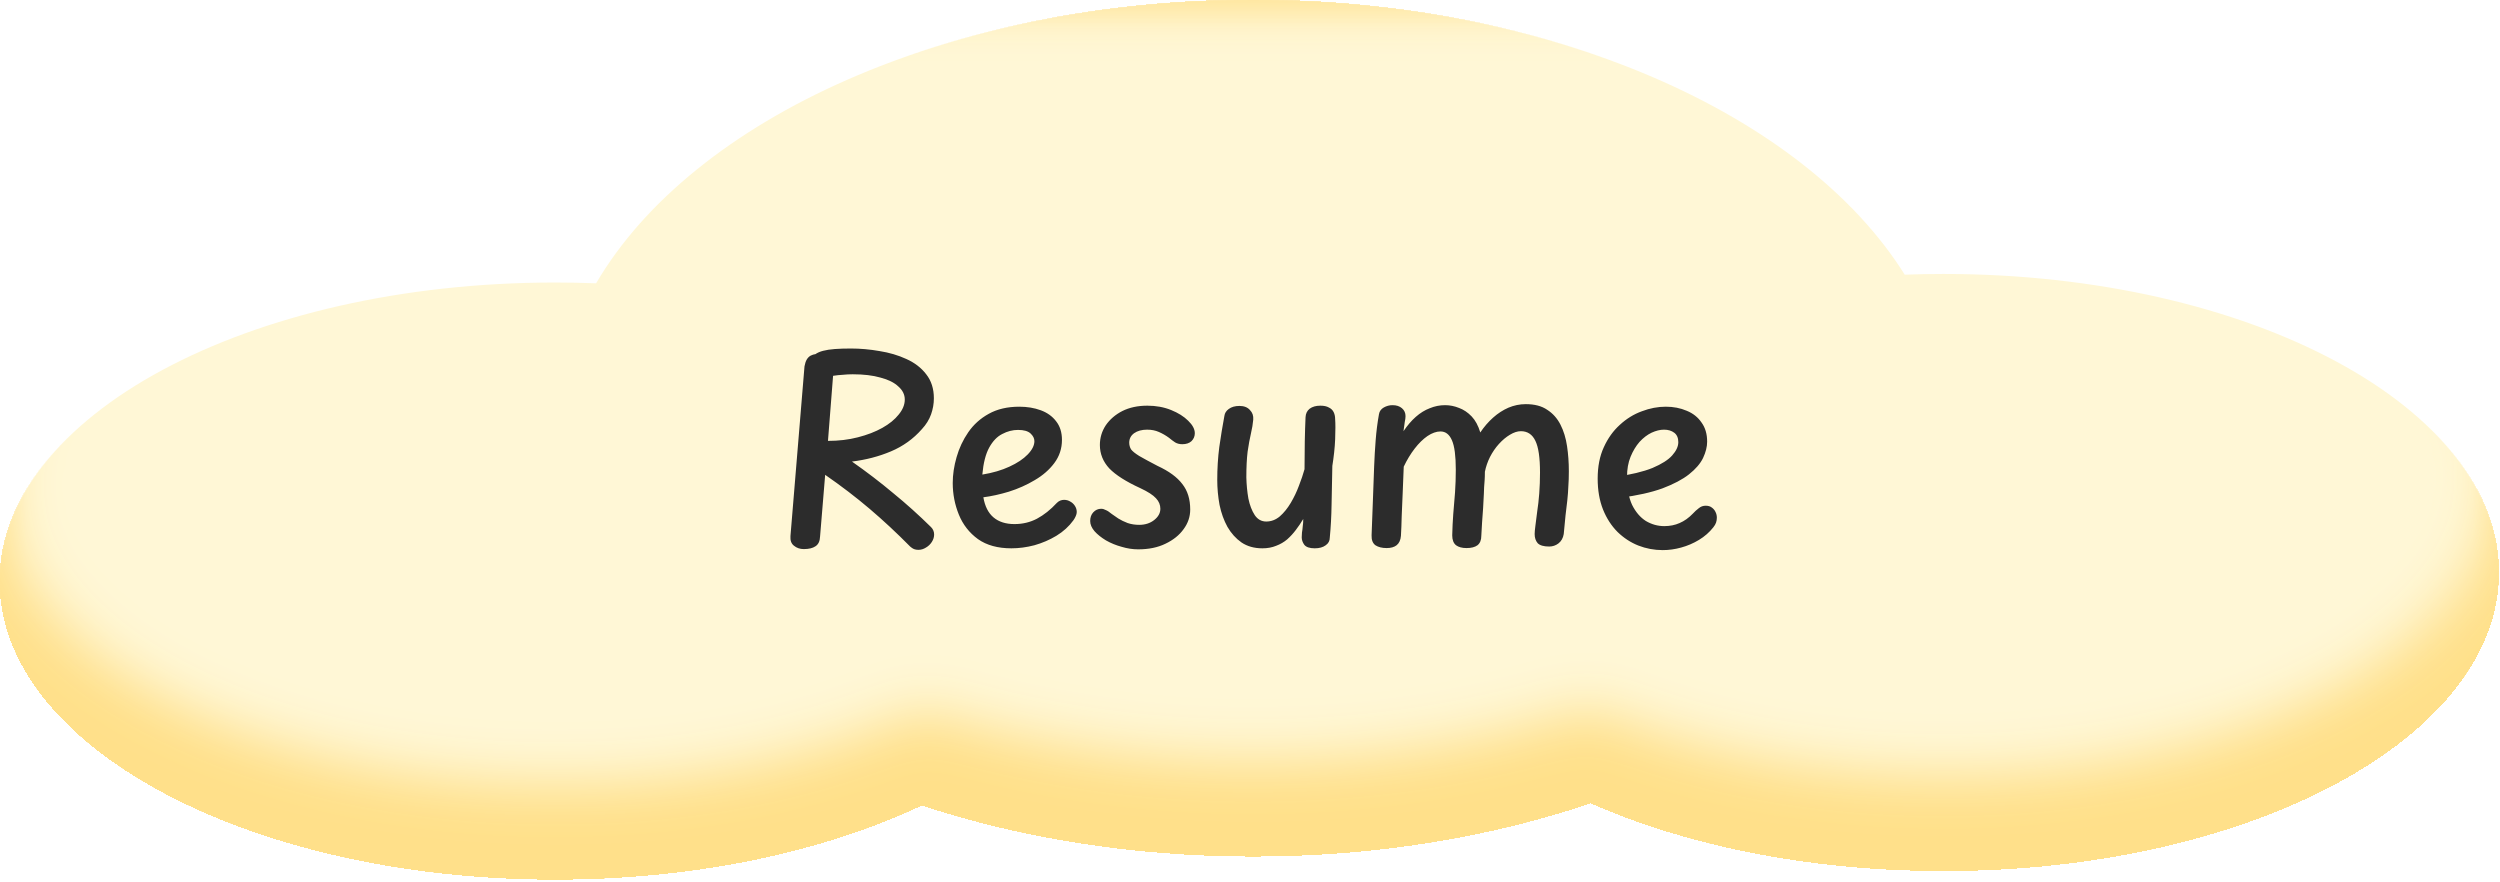
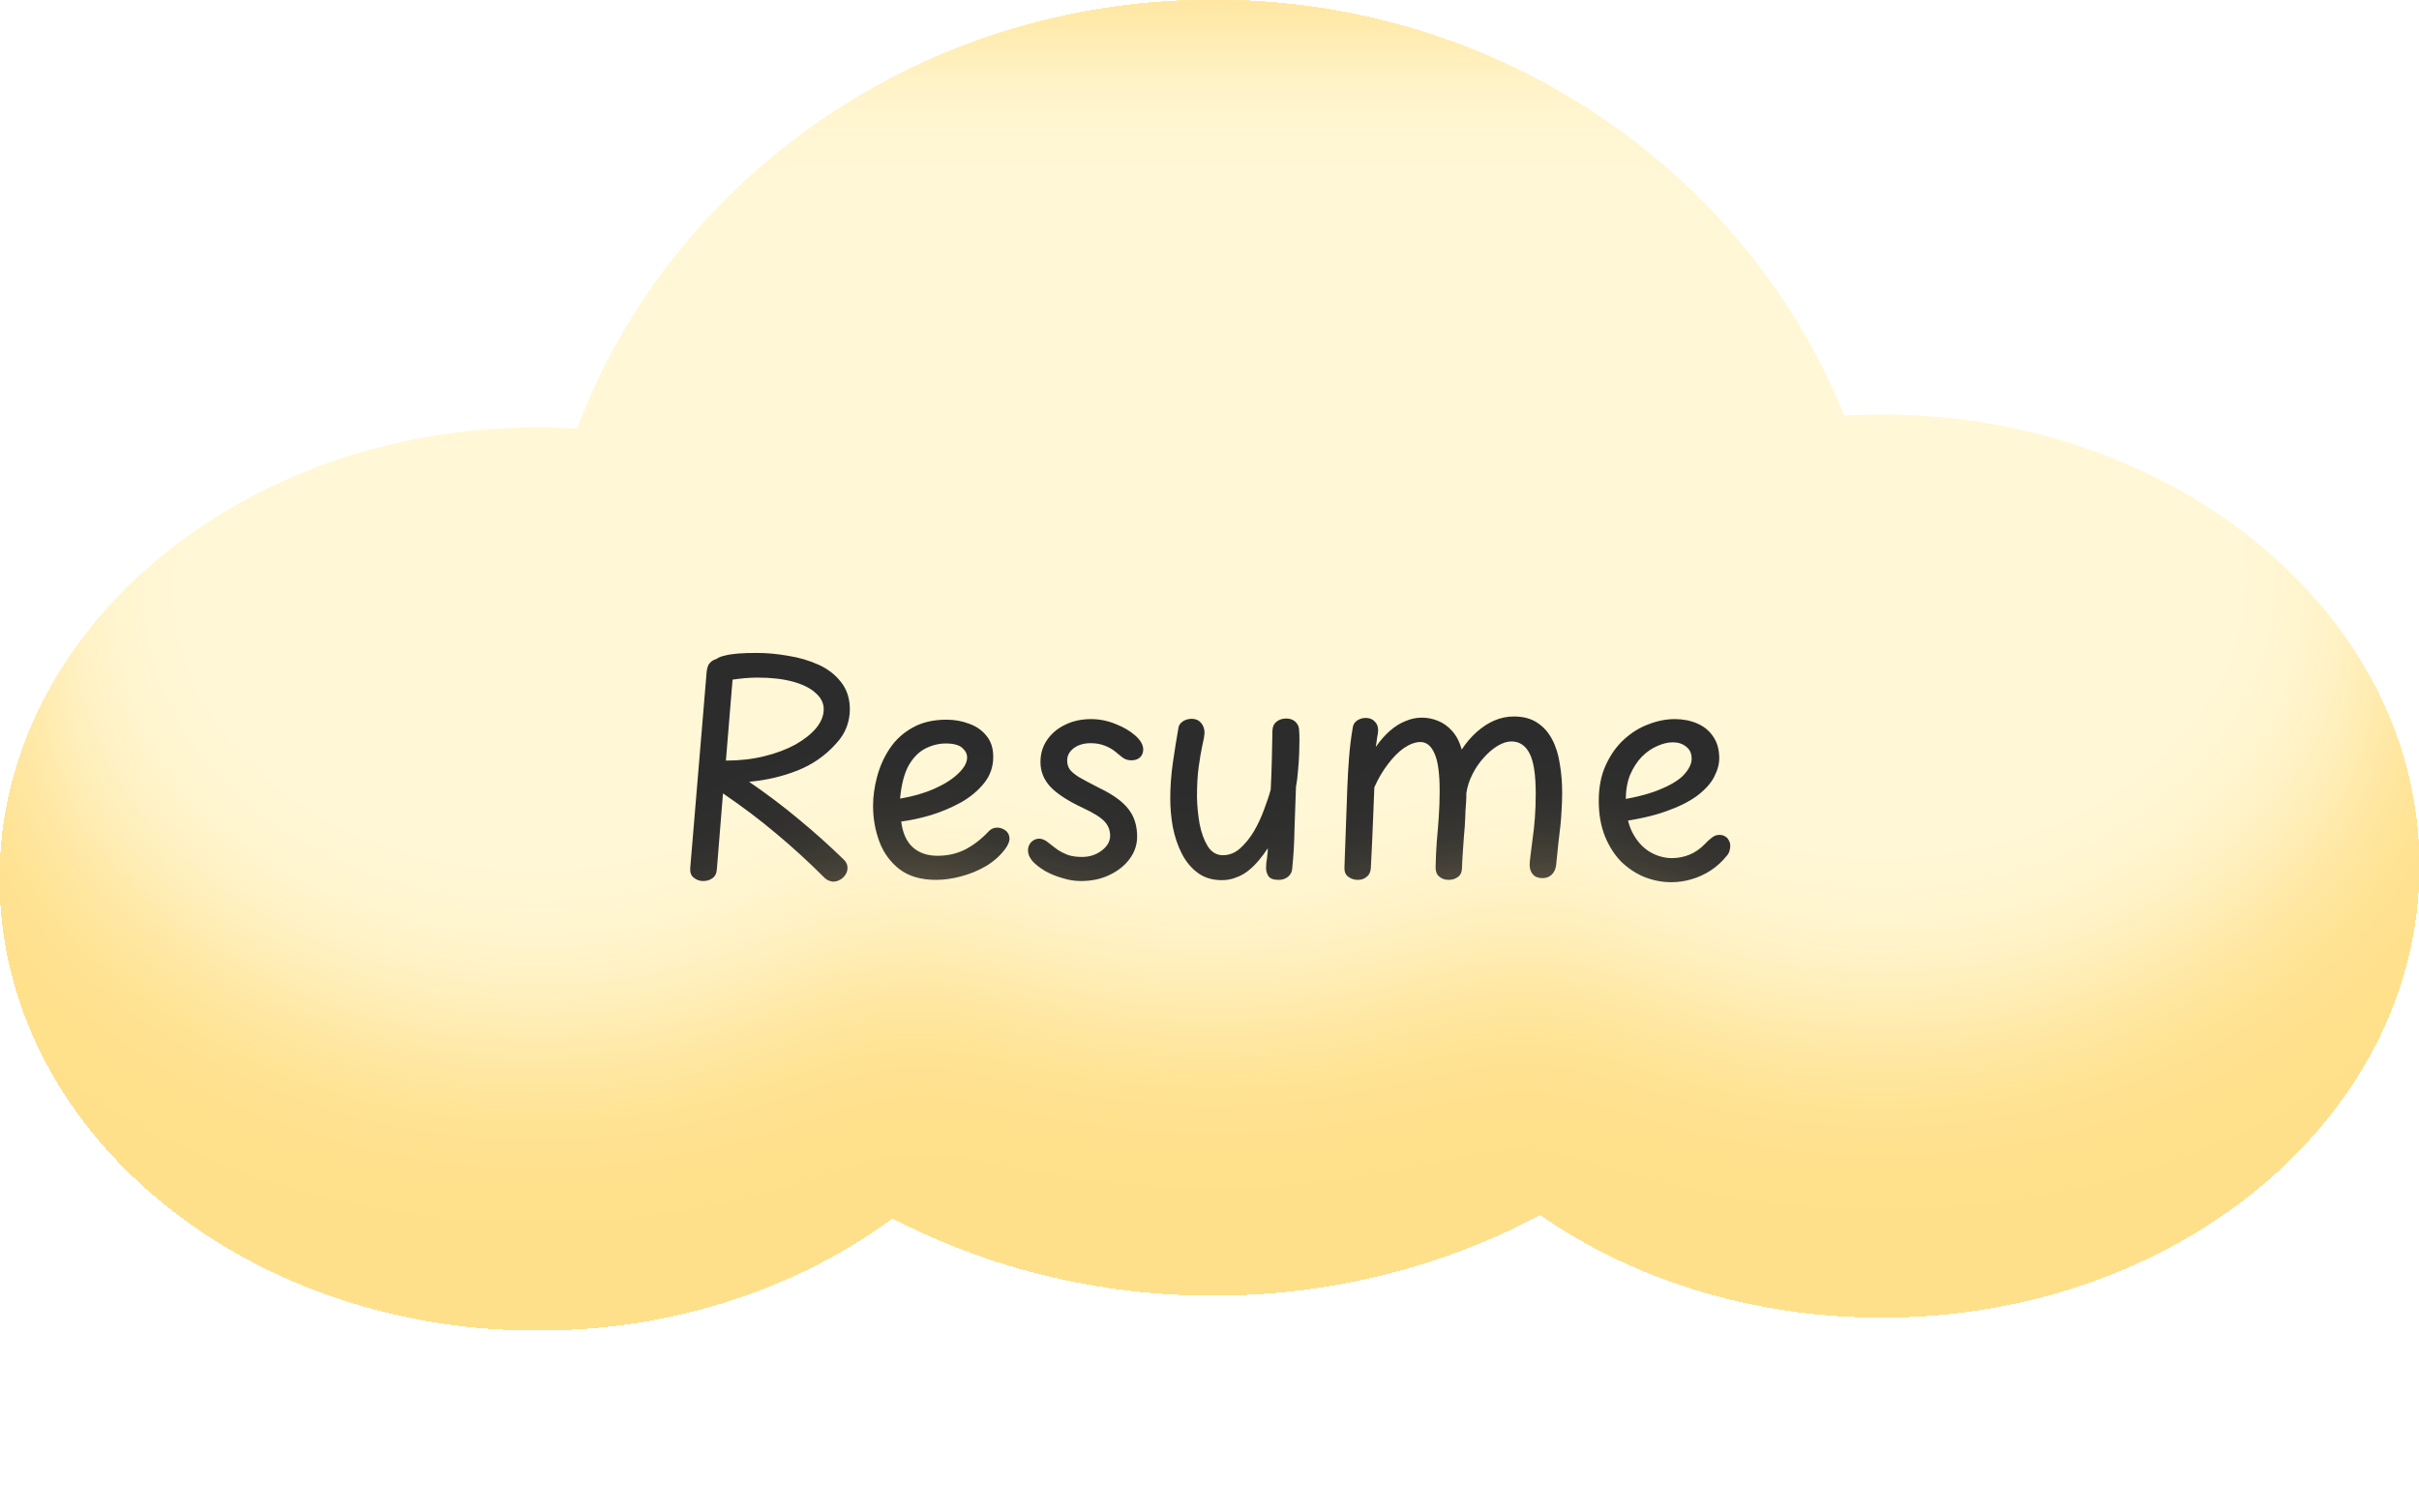
- <svg xmlns="http://www.w3.org/2000/svg" width="627" height="221" viewBox="0 0 627 221" fill="none">
-   <g filter="url(#filter0_i_148_278)">
-     <path d="M314.258 0C388.818 5.85265e-05 452.486 28.599 477.704 68.888C480.909 68.769 484.143 68.707 487.403 68.707C564.301 68.707 626.638 102.207 626.639 143.53C626.639 184.854 564.301 218.354 487.403 218.354C453.817 218.354 423.008 211.964 398.958 201.322C373.86 209.852 344.984 214.711 314.258 214.711C284.191 214.711 255.896 210.059 231.179 201.867C206.653 213.465 174.473 220.502 139.235 220.502C62.338 220.502 0 187.002 0 145.678C0 104.354 62.338 70.855 139.235 70.855C142.687 70.855 146.109 70.923 149.498 71.056C173.761 29.629 238.367 0 314.258 0Z" fill="#FFF7D6" />
+ <svg xmlns="http://www.w3.org/2000/svg" width="200" height="125" viewBox="0 0 200 125" fill="none">
+   <g filter="url(#filter0_i_150_304)">
+     <path d="M100.3 0C124.097 0 144.417 14.267 152.466 34.366C153.488 34.307 154.52 34.275 155.561 34.275C180.103 34.275 200 50.987 200 71.602C200 92.216 180.103 108.929 155.561 108.929C144.841 108.929 135.009 105.74 127.333 100.432C119.322 104.687 110.107 107.111 100.3 107.111C90.703 107.111 81.671 104.79 73.781 100.702C65.954 106.488 55.685 110 44.438 110C19.896 110 0 93.288 0 72.673C0 52.058 19.896 35.347 44.438 35.347C45.54 35.347 46.633 35.381 47.714 35.447C55.457 14.781 76.078 0 100.3 0Z" fill="#FFF7D6" />
+     <path d="M58.432 55.484C58.464 55.276 58.512 55.108 58.576 54.98C58.656 54.852 58.752 54.748 58.864 54.668C58.976 54.588 59.096 54.532 59.224 54.5C59.4 54.372 59.64 54.276 59.944 54.212C60.248 54.132 60.616 54.076 61.048 54.044C61.48 54.012 61.984 53.996 62.56 53.996C63.408 53.996 64.28 54.076 65.176 54.236C66.088 54.38 66.928 54.628 67.696 54.98C68.464 55.332 69.08 55.812 69.544 56.42C70.024 57.028 70.264 57.78 70.264 58.676C70.264 59.156 70.176 59.636 70 60.116C69.824 60.596 69.536 61.052 69.136 61.484C68.256 62.476 67.192 63.22 65.944 63.716C64.696 64.212 63.36 64.524 61.936 64.652C63.408 65.66 64.784 66.7 66.064 67.772C67.344 68.828 68.584 69.94 69.784 71.108C69.976 71.3 70.072 71.524 70.072 71.78C70.072 71.972 70.016 72.156 69.904 72.332C69.792 72.508 69.648 72.644 69.472 72.74C69.296 72.852 69.104 72.908 68.896 72.908C68.784 72.908 68.672 72.884 68.56 72.836C68.448 72.804 68.328 72.732 68.2 72.62C66.872 71.292 65.536 70.068 64.192 68.948C62.848 67.812 61.376 66.7 59.776 65.612L59.272 71.852C59.256 72.204 59.136 72.46 58.912 72.62C58.704 72.78 58.44 72.86 58.12 72.86C57.848 72.86 57.6 72.772 57.376 72.596C57.152 72.436 57.048 72.18 57.064 71.828L58.432 55.484ZM60.016 62.9C61.152 62.9 62.208 62.78 63.184 62.54C64.16 62.3 65.016 61.98 65.752 61.58C66.488 61.164 67.064 60.708 67.48 60.212C67.896 59.7 68.104 59.18 68.104 58.652C68.104 58.14 67.88 57.692 67.432 57.308C67 56.908 66.376 56.596 65.56 56.372C64.744 56.148 63.768 56.036 62.632 56.036C62.28 56.036 61.928 56.052 61.576 56.084C61.24 56.116 60.904 56.156 60.568 56.204L60.016 62.9ZM72.184 66.644C72.184 65.86 72.296 65.052 72.52 64.22C72.744 63.388 73.088 62.62 73.552 61.916C74.032 61.196 74.656 60.62 75.424 60.188C76.208 59.74 77.152 59.516 78.256 59.516C78.912 59.516 79.536 59.628 80.128 59.852C80.72 60.06 81.2 60.396 81.568 60.86C81.936 61.308 82.12 61.884 82.12 62.588C82.12 63.404 81.872 64.124 81.376 64.748C80.88 65.372 80.24 65.908 79.456 66.356C78.672 66.788 77.84 67.14 76.96 67.412C76.08 67.668 75.264 67.844 74.512 67.94C74.624 68.868 74.936 69.572 75.448 70.052C75.976 70.532 76.664 70.772 77.512 70.772C78.36 70.772 79.128 70.596 79.816 70.244C80.52 69.876 81.168 69.372 81.76 68.732C81.856 68.636 81.96 68.564 82.072 68.516C82.2 68.468 82.32 68.444 82.432 68.444C82.624 68.444 82.792 68.484 82.936 68.564C83.096 68.628 83.224 68.732 83.32 68.876C83.416 69.02 83.464 69.188 83.464 69.38C83.464 69.492 83.432 69.62 83.368 69.764C83.304 69.908 83.232 70.036 83.152 70.148C82.736 70.724 82.2 71.212 81.544 71.612C80.888 71.996 80.192 72.284 79.456 72.476C78.736 72.668 78.048 72.764 77.392 72.764C76.16 72.764 75.16 72.476 74.392 71.9C73.624 71.308 73.064 70.548 72.712 69.62C72.36 68.676 72.184 67.684 72.184 66.644ZM74.416 66.044C75.472 65.868 76.416 65.596 77.248 65.228C78.08 64.86 78.736 64.444 79.216 63.98C79.712 63.516 79.96 63.068 79.96 62.636C79.96 62.348 79.824 62.084 79.552 61.844C79.28 61.604 78.832 61.484 78.208 61.484C77.632 61.484 77.072 61.62 76.528 61.892C75.984 62.164 75.52 62.628 75.136 63.284C74.768 63.94 74.528 64.86 74.416 66.044ZM94.52 61.988C94.52 62.244 94.432 62.46 94.256 62.636C94.08 62.796 93.84 62.876 93.536 62.876C93.28 62.876 93.056 62.812 92.864 62.684C92.672 62.54 92.464 62.372 92.24 62.18C91.968 61.956 91.656 61.78 91.304 61.652C90.968 61.524 90.592 61.46 90.176 61.46C89.616 61.46 89.152 61.596 88.784 61.868C88.416 62.14 88.232 62.484 88.232 62.9C88.232 63.156 88.296 63.388 88.424 63.596C88.552 63.788 88.8 64.004 89.168 64.244C89.552 64.468 90.12 64.772 90.872 65.156C92.008 65.7 92.816 66.284 93.296 66.908C93.776 67.516 94.016 68.276 94.016 69.188C94.016 69.86 93.808 70.476 93.392 71.036C92.992 71.58 92.44 72.02 91.736 72.356C91.048 72.692 90.256 72.86 89.36 72.86C88.864 72.86 88.36 72.78 87.848 72.62C87.336 72.476 86.864 72.284 86.432 72.044C86 71.788 85.648 71.516 85.376 71.228C85.12 70.924 84.992 70.628 84.992 70.34C84.992 70.068 85.08 69.836 85.256 69.644C85.448 69.452 85.672 69.356 85.928 69.356C86.056 69.356 86.184 69.388 86.312 69.452C86.456 69.516 86.632 69.636 86.84 69.812C87.016 69.956 87.216 70.108 87.44 70.268C87.68 70.428 87.96 70.572 88.28 70.7C88.616 70.812 89.008 70.868 89.456 70.868C90.08 70.868 90.624 70.692 91.088 70.34C91.552 69.988 91.784 69.58 91.784 69.116C91.784 68.652 91.624 68.252 91.304 67.916C90.984 67.58 90.392 67.212 89.528 66.812C88.296 66.236 87.4 65.652 86.84 65.06C86.296 64.468 86.024 63.788 86.024 63.02C86.024 62.348 86.2 61.748 86.552 61.22C86.92 60.676 87.416 60.252 88.04 59.948C88.68 59.628 89.4 59.468 90.2 59.468C90.904 59.468 91.584 59.604 92.24 59.876C92.896 60.132 93.44 60.452 93.872 60.836C94.304 61.22 94.52 61.604 94.52 61.988ZM101.028 72.788C100.244 72.788 99.58 72.588 99.036 72.188C98.492 71.788 98.052 71.26 97.716 70.604C97.38 69.948 97.132 69.22 96.972 68.42C96.828 67.62 96.756 66.828 96.756 66.044C96.756 65.052 96.828 64.06 96.972 63.068C97.116 62.076 97.268 61.124 97.428 60.212C97.46 59.988 97.58 59.804 97.788 59.66C98.012 59.516 98.26 59.444 98.532 59.444C98.852 59.444 99.108 59.556 99.3 59.78C99.492 60.004 99.588 60.276 99.588 60.596C99.572 60.884 99.508 61.252 99.396 61.7C99.3 62.148 99.204 62.716 99.108 63.404C99.012 64.076 98.964 64.916 98.964 65.924C98.98 66.66 99.052 67.396 99.18 68.132C99.324 68.868 99.548 69.484 99.852 69.98C100.172 70.476 100.588 70.724 101.1 70.724C101.628 70.724 102.1 70.54 102.516 70.172C102.948 69.788 103.332 69.316 103.668 68.756C104.004 68.18 104.284 67.58 104.508 66.956C104.748 66.332 104.932 65.78 105.06 65.3C105.108 64.388 105.14 63.524 105.156 62.708C105.172 61.892 105.188 61.124 105.204 60.404C105.22 60.084 105.332 59.844 105.54 59.684C105.764 59.508 106.028 59.42 106.332 59.42C106.54 59.42 106.724 59.46 106.884 59.54C107.044 59.62 107.172 59.74 107.268 59.9C107.364 60.044 107.412 60.228 107.412 60.452C107.428 60.612 107.436 60.868 107.436 61.22C107.436 61.556 107.428 61.94 107.412 62.372C107.396 62.804 107.364 63.26 107.316 63.74C107.284 64.204 107.228 64.652 107.148 65.084C107.1 66.268 107.06 67.42 107.028 68.54C107.012 69.66 106.948 70.764 106.836 71.852C106.82 72.108 106.708 72.324 106.5 72.5C106.292 72.676 106.028 72.764 105.708 72.764C105.292 72.764 105.012 72.66 104.868 72.452C104.74 72.244 104.676 72.02 104.676 71.78C104.676 71.636 104.684 71.484 104.7 71.324C104.732 71.164 104.756 70.988 104.772 70.796C104.804 70.604 104.82 70.388 104.82 70.148C104.58 70.516 104.324 70.86 104.052 71.18C103.78 71.5 103.492 71.78 103.188 72.02C102.884 72.26 102.548 72.444 102.18 72.572C101.828 72.716 101.444 72.788 101.028 72.788ZM111.853 60.116C111.901 59.876 112.029 59.692 112.237 59.564C112.445 59.436 112.669 59.372 112.909 59.372C113.229 59.372 113.477 59.468 113.653 59.66C113.845 59.836 113.941 60.076 113.941 60.38C113.941 60.54 113.917 60.724 113.869 60.932C113.837 61.124 113.797 61.404 113.749 61.772C114.117 61.244 114.501 60.804 114.901 60.452C115.317 60.084 115.749 59.812 116.197 59.636C116.645 59.444 117.101 59.348 117.565 59.348C118.013 59.348 118.453 59.436 118.885 59.612C119.333 59.788 119.725 60.068 120.061 60.452C120.413 60.836 120.677 61.348 120.853 61.988C121.221 61.428 121.629 60.948 122.077 60.548C122.541 60.132 123.029 59.812 123.541 59.588C124.069 59.364 124.605 59.252 125.149 59.252C125.949 59.252 126.605 59.428 127.117 59.78C127.629 60.116 128.037 60.58 128.341 61.172C128.645 61.748 128.853 62.42 128.965 63.188C129.093 63.94 129.157 64.724 129.157 65.54C129.157 66.068 129.141 66.548 129.109 66.98C129.093 67.396 129.061 67.828 129.013 68.276C128.965 68.708 128.909 69.188 128.845 69.716C128.797 70.244 128.733 70.868 128.653 71.588C128.605 71.908 128.477 72.164 128.269 72.356C128.061 72.532 127.821 72.62 127.549 72.62C127.181 72.62 126.909 72.516 126.733 72.308C126.557 72.1 126.469 71.836 126.469 71.516C126.469 71.372 126.493 71.116 126.541 70.748C126.589 70.38 126.645 69.932 126.709 69.404C126.789 68.876 126.853 68.292 126.901 67.652C126.949 67.012 126.973 66.348 126.973 65.66C126.973 64.044 126.797 62.916 126.445 62.276C126.109 61.636 125.613 61.316 124.957 61.316C124.605 61.316 124.229 61.436 123.829 61.676C123.429 61.916 123.045 62.244 122.677 62.66C122.309 63.06 121.997 63.516 121.741 64.028C121.485 64.524 121.317 65.044 121.237 65.588C121.237 65.892 121.229 66.156 121.213 66.38C121.197 66.604 121.181 66.82 121.165 67.028C121.165 67.22 121.157 67.428 121.141 67.652C121.125 68.116 121.093 68.58 121.045 69.044C121.013 69.492 120.981 69.94 120.949 70.388C120.917 70.836 120.893 71.292 120.877 71.756C120.877 72.092 120.773 72.34 120.565 72.5C120.357 72.676 120.093 72.764 119.773 72.764C119.469 72.764 119.213 72.676 119.005 72.5C118.797 72.34 118.693 72.084 118.693 71.732C118.709 71.012 118.741 70.308 118.789 69.62C118.853 68.932 118.909 68.244 118.957 67.556C119.005 66.852 119.029 66.132 119.029 65.396C119.029 63.94 118.885 62.908 118.597 62.3C118.325 61.676 117.941 61.364 117.445 61.364C117.029 61.364 116.581 61.524 116.101 61.844C115.637 62.164 115.189 62.612 114.757 63.188C114.325 63.748 113.949 64.388 113.629 65.108C113.597 65.908 113.565 66.716 113.533 67.532C113.501 68.332 113.469 69.092 113.437 69.812C113.405 70.532 113.373 71.18 113.341 71.756C113.325 72.092 113.213 72.34 113.005 72.5C112.813 72.676 112.565 72.764 112.261 72.764C111.957 72.764 111.693 72.676 111.469 72.5C111.245 72.34 111.141 72.084 111.157 71.732C111.205 70.612 111.245 69.5 111.277 68.396C111.309 67.292 111.349 66.188 111.397 65.084C111.429 64.252 111.477 63.428 111.541 62.612C111.605 61.78 111.709 60.948 111.853 60.116ZM133.72 67.988L133.096 66.284C134.824 66.044 136.176 65.724 137.152 65.324C138.144 64.924 138.84 64.5 139.24 64.052C139.656 63.588 139.864 63.156 139.864 62.756C139.864 62.308 139.712 61.972 139.408 61.748C139.12 61.508 138.752 61.388 138.304 61.388C137.904 61.388 137.472 61.492 137.008 61.7C136.56 61.892 136.136 62.188 135.736 62.588C135.352 62.988 135.032 63.484 134.776 64.076C134.536 64.668 134.416 65.364 134.416 66.164C134.416 67.236 134.6 68.132 134.968 68.852C135.336 69.556 135.808 70.084 136.384 70.436C136.976 70.788 137.592 70.964 138.232 70.964C138.744 70.964 139.232 70.868 139.696 70.676C140.16 70.484 140.584 70.188 140.968 69.788C141.144 69.596 141.328 69.428 141.52 69.284C141.712 69.124 141.92 69.044 142.144 69.044C142.336 69.044 142.496 69.084 142.624 69.164C142.768 69.244 142.872 69.356 142.936 69.5C143.016 69.628 143.056 69.78 143.056 69.956C143.056 70.116 143.032 70.26 142.984 70.388C142.952 70.516 142.88 70.644 142.768 70.772C142.384 71.252 141.936 71.66 141.424 71.996C140.928 72.316 140.4 72.556 139.84 72.716C139.296 72.876 138.744 72.956 138.184 72.956C137.416 72.956 136.672 72.812 135.952 72.524C135.248 72.236 134.608 71.812 134.032 71.252C133.472 70.676 133.024 69.972 132.688 69.14C132.352 68.292 132.184 67.324 132.184 66.236C132.184 65.1 132.376 64.116 132.76 63.284C133.144 62.436 133.64 61.732 134.248 61.172C134.872 60.596 135.552 60.172 136.288 59.9C137.024 59.612 137.752 59.468 138.472 59.468C139.144 59.468 139.76 59.588 140.32 59.828C140.88 60.068 141.32 60.428 141.64 60.908C141.976 61.388 142.144 61.988 142.144 62.708C142.144 63.204 142 63.724 141.712 64.268C141.44 64.796 140.976 65.308 140.32 65.804C139.68 66.284 138.816 66.716 137.728 67.1C136.656 67.484 135.32 67.78 133.72 67.988Z" fill="#2C2C2C" />
  </g>
-   <path d="M201.767 91.887C201.895 91.162 202.087 90.586 202.343 90.159C202.599 89.732 202.919 89.412 203.303 89.199C203.73 88.986 204.135 88.858 204.519 88.815C204.989 88.474 205.629 88.196 206.439 87.983C207.25 87.77 208.231 87.62 209.383 87.535C210.535 87.45 211.879 87.407 213.415 87.407C215.762 87.407 218.151 87.62 220.583 88.047C223.015 88.431 225.255 89.092 227.303 90.031C229.394 90.97 231.058 92.25 232.295 93.871C233.575 95.492 234.215 97.498 234.215 99.887C234.215 101.252 233.981 102.596 233.511 103.919C233.042 105.242 232.274 106.479 231.207 107.631C229.074 110.063 226.493 111.919 223.463 113.199C220.434 114.479 217.17 115.332 213.671 115.759C217.383 118.362 220.839 121.007 224.039 123.695C227.282 126.34 230.439 129.178 233.511 132.207C234.023 132.719 234.279 133.338 234.279 134.063C234.279 134.703 234.087 135.322 233.703 135.919C233.319 136.516 232.829 136.986 232.231 137.327C231.634 137.711 230.994 137.903 230.311 137.903C229.927 137.903 229.565 137.839 229.223 137.711C228.925 137.583 228.605 137.37 228.263 137.071C224.893 133.658 221.501 130.5 218.087 127.599C214.674 124.698 210.962 121.86 206.951 119.087L205.671 134.575C205.629 135.727 205.245 136.538 204.519 137.007C203.837 137.476 202.855 137.711 201.575 137.711C200.637 137.711 199.826 137.434 199.143 136.879C198.461 136.367 198.162 135.556 198.247 134.447L201.767 91.887ZM207.655 110.575C210.343 110.575 212.839 110.276 215.143 109.679C217.49 109.082 219.538 108.292 221.287 107.311C223.037 106.33 224.402 105.22 225.383 103.983C226.407 102.746 226.919 101.487 226.919 100.207C226.919 98.97 226.386 97.882 225.319 96.943C224.295 95.962 222.802 95.215 220.839 94.703C218.919 94.148 216.594 93.871 213.863 93.871C213.01 93.871 212.178 93.914 211.367 93.999C210.557 94.042 209.746 94.127 208.935 94.255L207.655 110.575ZM238.946 121.135C238.946 119.044 239.266 116.89 239.906 114.671C240.546 112.41 241.528 110.319 242.85 108.399C244.173 106.479 245.88 104.943 247.97 103.791C250.104 102.596 252.664 101.999 255.65 101.999C257.613 101.999 259.405 102.298 261.026 102.895C262.648 103.492 263.928 104.41 264.866 105.647C265.848 106.884 266.338 108.442 266.338 110.319C266.338 112.495 265.698 114.436 264.418 116.143C263.181 117.807 261.538 119.236 259.49 120.431C257.485 121.626 255.33 122.586 253.026 123.311C250.765 123.994 248.632 124.463 246.626 124.719C247.01 126.98 247.864 128.666 249.186 129.775C250.509 130.884 252.258 131.439 254.434 131.439C256.482 131.439 258.36 130.991 260.066 130.095C261.816 129.156 263.48 127.834 265.058 126.127C265.314 125.871 265.592 125.679 265.89 125.551C266.232 125.423 266.552 125.359 266.85 125.359C267.448 125.359 267.981 125.508 268.45 125.807C268.92 126.063 269.304 126.426 269.602 126.895C269.901 127.364 270.05 127.876 270.05 128.431C270.05 128.73 269.965 129.071 269.794 129.455C269.624 129.839 269.432 130.18 269.218 130.479C268.109 132.015 266.68 133.316 264.93 134.383C263.224 135.407 261.389 136.196 259.426 136.751C257.464 137.263 255.544 137.519 253.666 137.519C250.253 137.519 247.458 136.751 245.282 135.215C243.106 133.636 241.506 131.588 240.482 129.071C239.458 126.554 238.946 123.908 238.946 121.135ZM246.37 119.023C248.973 118.596 251.234 117.935 253.154 117.039C255.117 116.143 256.653 115.119 257.762 113.967C258.872 112.815 259.426 111.706 259.426 110.639C259.426 109.956 259.106 109.316 258.466 108.719C257.826 108.122 256.781 107.823 255.33 107.823C253.965 107.823 252.642 108.164 251.362 108.847C250.082 109.487 248.994 110.618 248.098 112.239C247.202 113.86 246.626 116.122 246.37 119.023ZM299.658 108.655C299.658 109.423 299.381 110.084 298.826 110.639C298.271 111.151 297.503 111.407 296.522 111.407C295.839 111.407 295.242 111.258 294.73 110.959C294.218 110.618 293.706 110.234 293.194 109.807C292.383 109.21 291.53 108.719 290.634 108.335C289.781 107.951 288.799 107.759 287.69 107.759C286.367 107.759 285.279 108.058 284.426 108.655C283.615 109.252 283.21 110.042 283.21 111.023C283.21 111.62 283.359 112.175 283.658 112.687C283.999 113.156 284.682 113.711 285.706 114.351C286.73 114.948 288.266 115.78 290.314 116.847C293.173 118.17 295.242 119.684 296.522 121.391C297.845 123.055 298.506 125.188 298.506 127.791C298.506 129.583 297.951 131.226 296.842 132.719C295.775 134.212 294.261 135.428 292.298 136.367C290.378 137.306 288.095 137.775 285.45 137.775C284.085 137.775 282.698 137.562 281.29 137.135C279.882 136.751 278.581 136.218 277.386 135.535C276.191 134.81 275.231 134.042 274.506 133.231C273.781 132.378 273.418 131.524 273.418 130.671C273.418 129.775 273.674 129.05 274.186 128.495C274.741 127.898 275.402 127.599 276.17 127.599C276.554 127.599 276.938 127.706 277.322 127.919C277.749 128.09 278.239 128.41 278.794 128.879C279.263 129.22 279.818 129.604 280.458 130.031C281.141 130.458 281.93 130.842 282.826 131.183C283.722 131.482 284.682 131.631 285.706 131.631C287.199 131.631 288.458 131.226 289.482 130.415C290.506 129.604 291.018 128.666 291.018 127.599C291.018 126.618 290.655 125.743 289.93 124.975C289.205 124.164 287.882 123.311 285.962 122.415C282.421 120.794 279.839 119.151 278.218 117.487C276.639 115.78 275.85 113.818 275.85 111.599C275.85 109.807 276.341 108.164 277.322 106.671C278.346 105.178 279.733 103.983 281.482 103.087C283.274 102.191 285.365 101.743 287.754 101.743C289.93 101.743 291.914 102.106 293.706 102.831C295.498 103.556 296.927 104.452 297.994 105.519C299.103 106.586 299.658 107.631 299.658 108.655ZM316.615 137.519C314.567 137.519 312.818 137.028 311.367 136.047C309.959 135.066 308.786 133.764 307.847 132.143C306.951 130.522 306.29 128.687 305.863 126.639C305.479 124.548 305.287 122.458 305.287 120.367C305.287 117.508 305.458 114.756 305.799 112.111C306.183 109.423 306.61 106.82 307.079 104.303C307.165 103.62 307.527 103.044 308.167 102.575C308.85 102.063 309.746 101.807 310.855 101.807C312.007 101.807 312.882 102.148 313.479 102.831C314.119 103.471 314.397 104.282 314.311 105.263C314.226 106.287 314.034 107.439 313.735 108.719C313.437 109.999 313.159 111.514 312.903 113.263C312.69 115.012 312.583 117.167 312.583 119.727C312.626 121.562 312.797 123.332 313.095 125.039C313.437 126.703 313.97 128.09 314.695 129.199C315.421 130.266 316.381 130.799 317.575 130.799C318.813 130.799 319.943 130.372 320.967 129.519C321.991 128.623 322.909 127.492 323.719 126.127C324.53 124.762 325.213 123.332 325.767 121.839C326.365 120.303 326.834 118.916 327.175 117.679C327.218 115.247 327.239 112.922 327.239 110.703C327.282 108.484 327.346 106.458 327.431 104.623C327.474 103.727 327.815 103.023 328.455 102.511C329.138 101.999 330.034 101.743 331.143 101.743C332.039 101.743 332.743 101.892 333.255 102.191C333.81 102.447 334.215 102.831 334.471 103.343C334.727 103.855 334.855 104.452 334.855 105.135C334.898 105.647 334.919 106.351 334.919 107.247C334.919 108.143 334.898 109.124 334.855 110.191C334.813 111.258 334.727 112.367 334.599 113.519C334.471 114.671 334.322 115.78 334.151 116.847C334.066 120.346 334.002 123.567 333.959 126.511C333.917 129.412 333.767 132.186 333.511 134.831C333.511 135.642 333.17 136.282 332.487 136.751C331.805 137.263 330.887 137.519 329.735 137.519C328.455 137.519 327.581 137.22 327.111 136.623C326.685 136.026 326.471 135.407 326.471 134.767C326.471 134.383 326.493 133.978 326.535 133.551C326.621 133.082 326.685 132.57 326.727 132.015C326.813 131.46 326.855 130.842 326.855 130.159C326.301 131.098 325.682 132.015 324.999 132.911C324.359 133.764 323.634 134.554 322.823 135.279C322.013 135.962 321.095 136.495 320.071 136.879C319.047 137.306 317.895 137.519 316.615 137.519ZM345.85 103.855C345.978 103.13 346.384 102.575 347.066 102.191C347.749 101.807 348.474 101.615 349.242 101.615C350.224 101.615 351.013 101.871 351.61 102.383C352.208 102.895 352.506 103.556 352.506 104.367C352.506 104.794 352.442 105.284 352.314 105.839C352.229 106.394 352.122 107.162 351.994 108.143C352.976 106.692 354 105.498 355.066 104.559C356.176 103.578 357.349 102.852 358.586 102.383C359.824 101.871 361.104 101.615 362.426 101.615C363.621 101.615 364.794 101.85 365.946 102.319C367.098 102.746 368.144 103.45 369.082 104.431C370.021 105.412 370.746 106.756 371.258 108.463C372.197 107.055 373.264 105.818 374.458 104.751C375.653 103.684 376.933 102.852 378.298 102.255C379.706 101.658 381.157 101.359 382.65 101.359C384.869 101.359 386.661 101.828 388.026 102.767C389.434 103.663 390.544 104.9 391.354 106.479C392.165 108.058 392.72 109.871 393.018 111.919C393.317 113.924 393.466 116.015 393.466 118.191C393.466 119.599 393.424 120.879 393.338 122.031C393.296 123.14 393.21 124.292 393.082 125.487C392.954 126.639 392.805 127.898 392.634 129.263C392.506 130.586 392.357 132.143 392.186 133.935C392.016 134.959 391.568 135.748 390.842 136.303C390.16 136.815 389.392 137.071 388.538 137.071C387.173 137.071 386.213 136.794 385.658 136.239C385.146 135.642 384.89 134.874 384.89 133.935C384.89 133.466 384.954 132.762 385.082 131.823C385.21 130.842 385.36 129.668 385.53 128.303C385.744 126.938 385.914 125.423 386.042 123.759C386.17 122.095 386.234 120.346 386.234 118.511C386.234 114.799 385.85 112.154 385.082 110.575C384.314 108.954 383.098 108.143 381.434 108.143C380.581 108.143 379.664 108.442 378.682 109.039C377.744 109.594 376.826 110.362 375.93 111.343C375.077 112.282 374.33 113.37 373.69 114.607C373.093 115.802 372.666 117.039 372.41 118.319C372.41 119.13 372.389 119.834 372.346 120.431C372.304 121.028 372.261 121.604 372.218 122.159C372.218 122.671 372.197 123.226 372.154 123.823C372.112 125.06 372.048 126.276 371.962 127.471C371.877 128.666 371.792 129.839 371.706 130.991C371.621 132.143 371.557 133.274 371.514 134.383C371.514 135.45 371.194 136.239 370.554 136.751C369.914 137.22 368.997 137.455 367.802 137.455C366.693 137.455 365.818 137.22 365.178 136.751C364.538 136.239 364.218 135.407 364.218 134.255C364.261 132.463 364.346 130.692 364.474 128.943C364.645 127.151 364.794 125.338 364.922 123.503C365.05 121.668 365.114 119.77 365.114 117.807C365.114 114.351 364.794 111.898 364.154 110.447C363.514 108.954 362.554 108.207 361.274 108.207C360.25 108.207 359.162 108.591 358.01 109.359C356.901 110.127 355.834 111.172 354.81 112.495C353.786 113.818 352.869 115.332 352.058 117.039C351.973 119.172 351.888 121.306 351.802 123.439C351.717 125.572 351.632 127.578 351.546 129.455C351.504 131.332 351.44 132.975 351.354 134.383C351.269 135.45 350.906 136.239 350.266 136.751C349.669 137.22 348.837 137.455 347.77 137.455C346.618 137.455 345.68 137.22 344.954 136.751C344.272 136.239 343.952 135.407 343.994 134.255C344.122 131.482 344.229 128.644 344.314 125.743C344.4 122.842 344.506 119.919 344.634 116.975C344.72 114.756 344.848 112.559 345.018 110.383C345.189 108.164 345.466 105.988 345.85 103.855ZM406.328 124.847L405.112 119.599C409.038 119.044 412.152 118.298 414.456 117.359C416.76 116.378 418.403 115.332 419.384 114.223C420.408 113.071 420.92 111.962 420.92 110.895C420.92 109.828 420.579 109.039 419.896 108.527C419.214 108.015 418.36 107.759 417.336 107.759C416.355 107.759 415.31 108.015 414.2 108.527C413.134 109.039 412.131 109.807 411.192 110.831C410.296 111.855 409.55 113.092 408.952 114.543C408.355 115.994 408.056 117.679 408.056 119.599C408.056 122.458 408.483 124.804 409.336 126.639C410.232 128.431 411.384 129.775 412.792 130.671C414.243 131.524 415.779 131.951 417.4 131.951C418.808 131.951 420.088 131.695 421.24 131.183C422.435 130.671 423.544 129.882 424.568 128.815C425.038 128.303 425.528 127.855 426.04 127.471C426.552 127.044 427.128 126.831 427.768 126.831C428.408 126.831 428.92 126.98 429.304 127.279C429.731 127.578 430.051 127.962 430.264 128.431C430.478 128.858 430.584 129.327 430.584 129.839C430.584 130.266 430.52 130.671 430.392 131.055C430.264 131.439 430.03 131.844 429.688 132.271C428.707 133.508 427.512 134.554 426.104 135.407C424.696 136.26 423.203 136.9 421.624 137.327C420.088 137.754 418.552 137.967 417.016 137.967C414.883 137.967 412.835 137.583 410.872 136.815C408.952 136.047 407.224 134.916 405.688 133.423C404.152 131.887 402.936 130.01 402.04 127.791C401.144 125.53 400.696 122.948 400.696 120.047C400.696 117.018 401.208 114.394 402.232 112.175C403.256 109.914 404.6 108.036 406.264 106.543C407.928 105.007 409.763 103.876 411.768 103.151C413.774 102.383 415.779 101.999 417.784 101.999C419.704 101.999 421.454 102.34 423.032 103.023C424.611 103.663 425.848 104.644 426.744 105.967C427.683 107.247 428.152 108.847 428.152 110.767C428.152 112.047 427.811 113.412 427.128 114.863C426.446 116.271 425.272 117.636 423.608 118.959C421.987 120.239 419.768 121.412 416.952 122.479C414.136 123.503 410.595 124.292 406.328 124.847Z" fill="#2C2C2C" />
  <defs>
-     <filter id="filter0_i_148_278" x="0" y="-14" width="626.639" height="234.502" filterUnits="userSpaceOnUse" color-interpolation-filters="sRGB">
+     <filter id="filter0_i_150_304" x="0" y="-14" width="200" height="124" filterUnits="userSpaceOnUse" color-interpolation-filters="sRGB">
      <feFlood flood-opacity="0" result="BackgroundImageFix" />
      <feBlend mode="normal" in="SourceGraphic" in2="BackgroundImageFix" result="shape" />
      <feColorMatrix in="SourceAlpha" type="matrix" values="0 0 0 0 0 0 0 0 0 0 0 0 0 0 0 0 0 0 127 0" result="hardAlpha" />
      <feOffset dy="-24" />
      <feGaussianBlur stdDeviation="7" />
      <feComposite in2="hardAlpha" operator="arithmetic" k2="-1" k3="1" />
      <feColorMatrix type="matrix" values="0 0 0 0 1 0 0 0 0 0.878 0 0 0 0 0.541 0 0 0 1 0" />
-       <feBlend mode="normal" in2="shape" result="effect1_innerShadow_148_278" />
+       <feBlend mode="normal" in2="shape" result="effect1_innerShadow_150_304" />
    </filter>
  </defs>
</svg>
